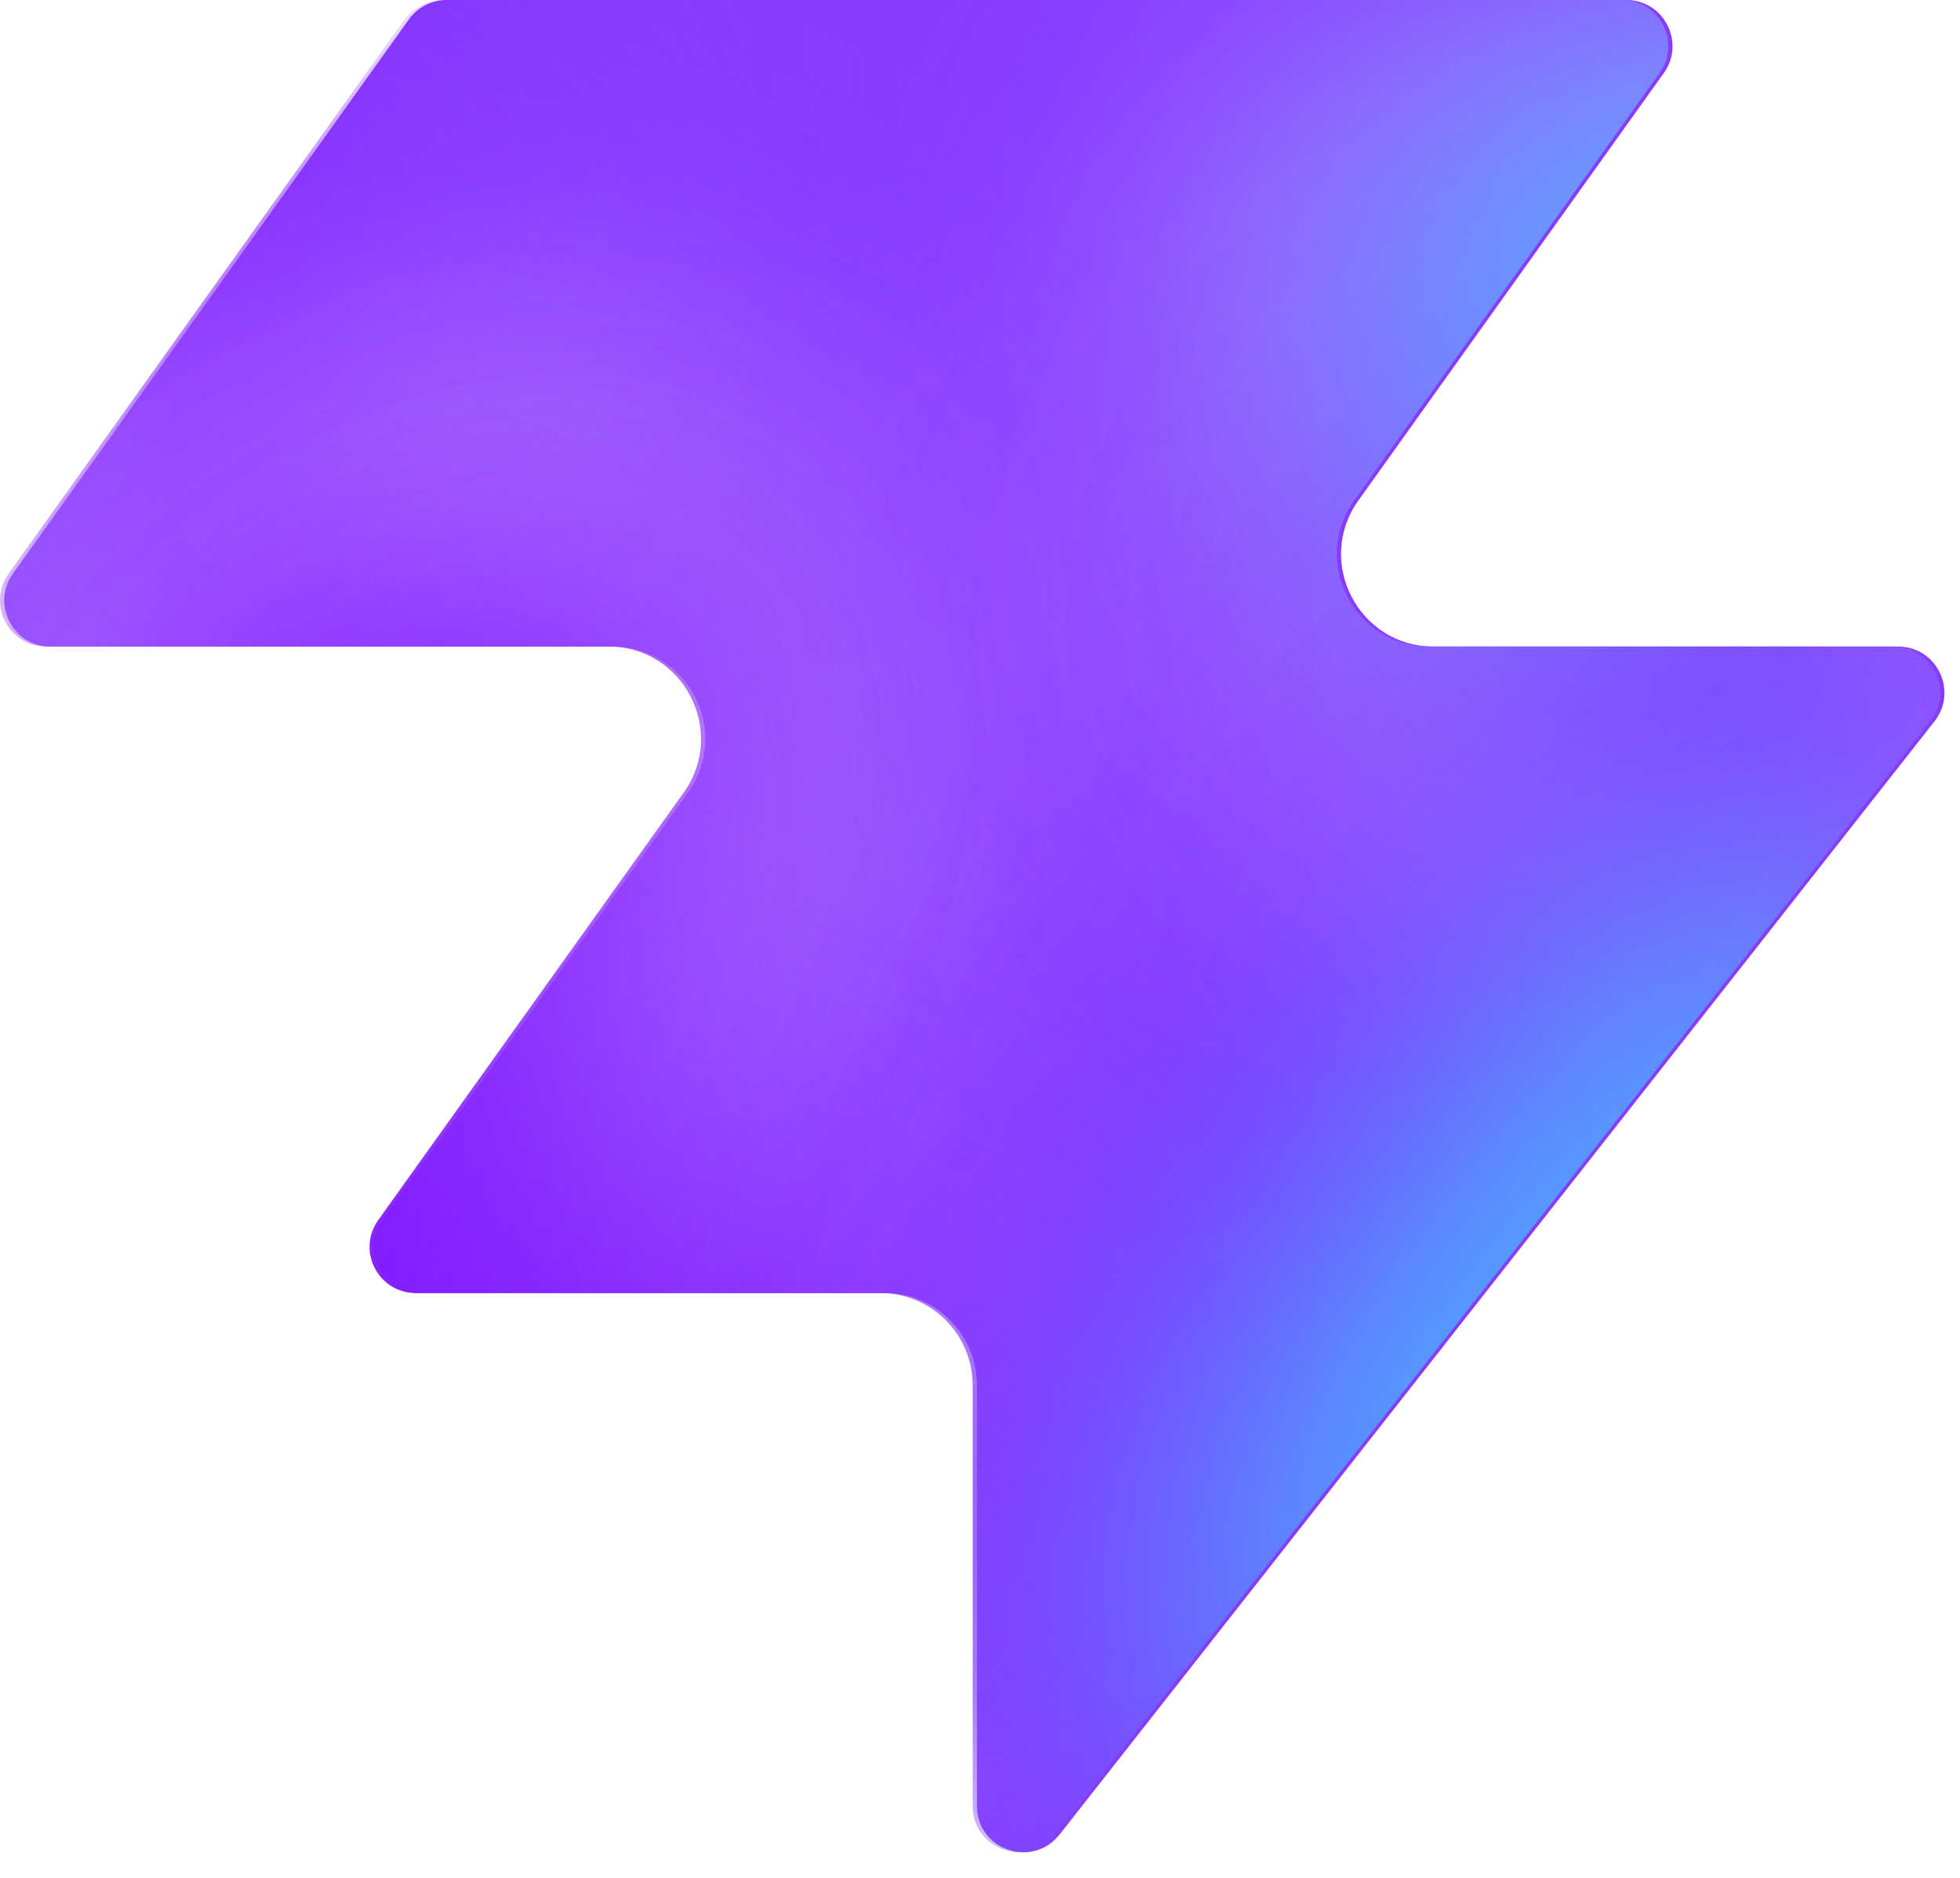
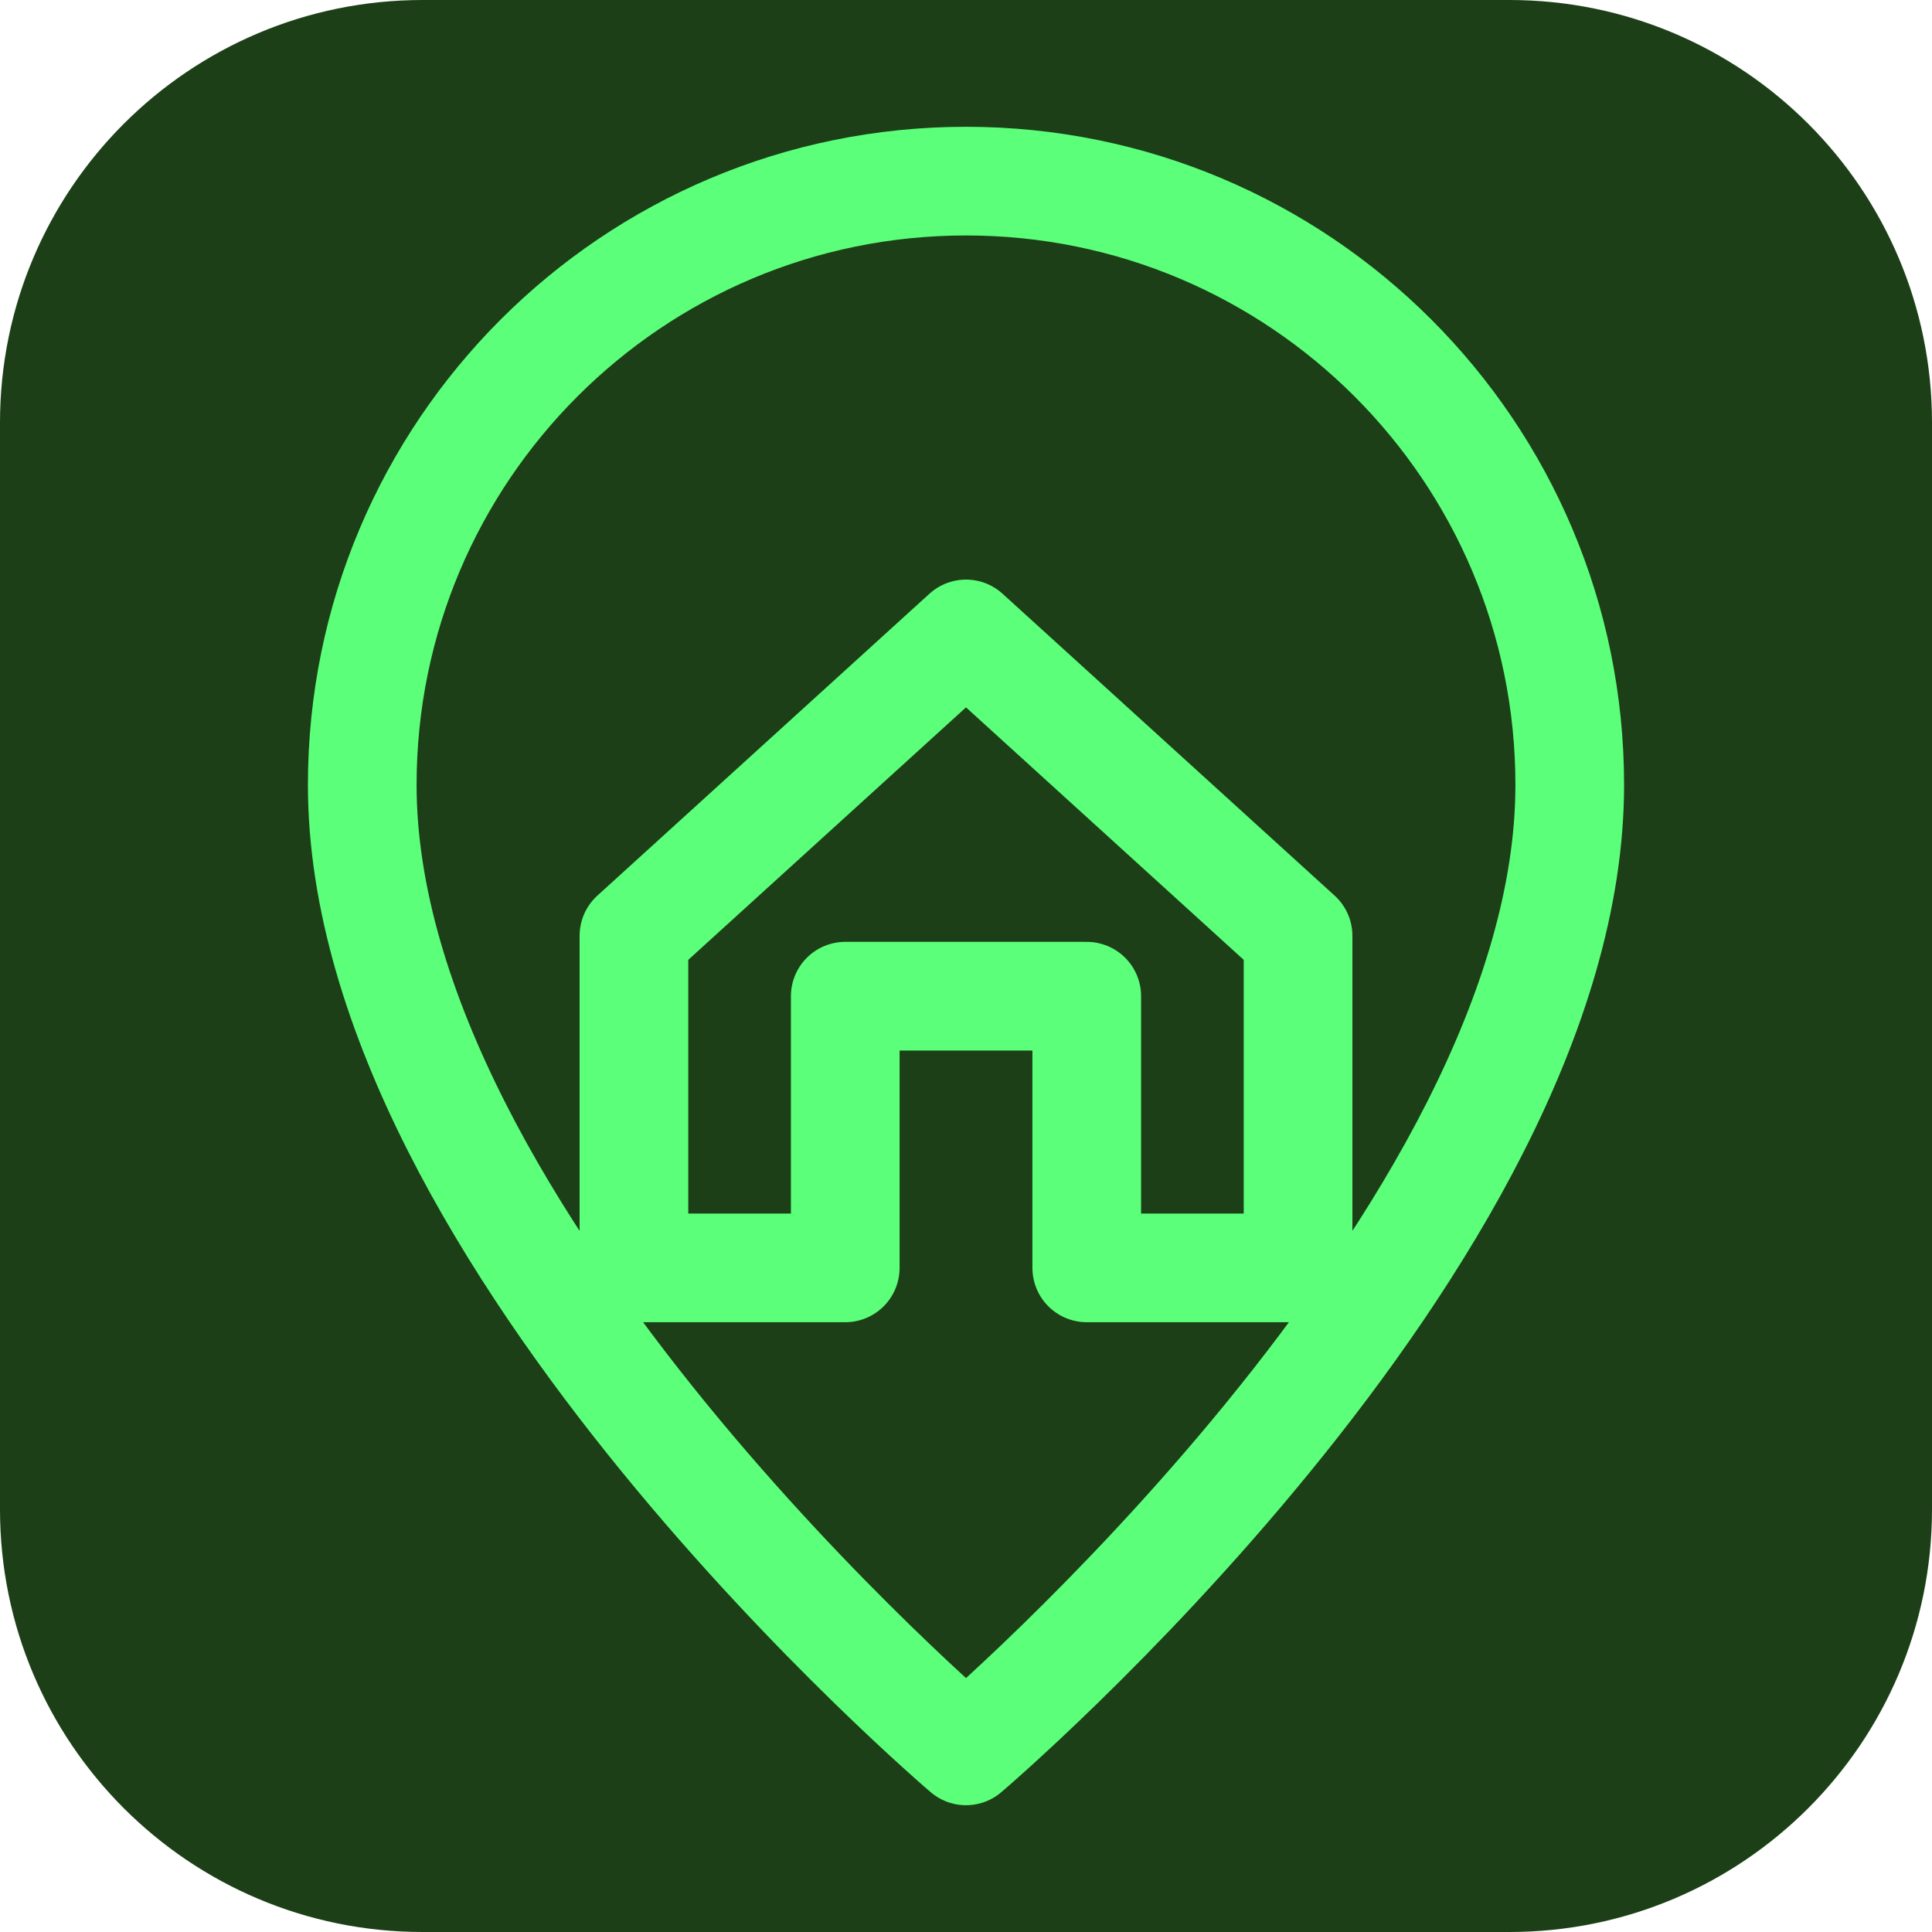
- <svg xmlns="http://www.w3.org/2000/svg" width="48" height="46" fill="none" viewBox="0 0 48 46">
-   <path fill="#863bff" d="M25.946 44.938c-.664.845-2.021.375-2.021-.698V33.937a2.26 2.26 0 0 0-2.262-2.262H10.287c-.92 0-1.456-1.04-.92-1.788l7.48-10.471c1.07-1.497 0-3.578-1.842-3.578H1.237c-.92 0-1.456-1.04-.92-1.788L10.013.474c.214-.297.556-.474.92-.474h28.894c.92 0 1.456 1.04.92 1.788l-7.48 10.471c-1.07 1.498 0 3.579 1.842 3.579h11.377c.943 0 1.473 1.088.89 1.83L25.947 44.94z" style="fill:#863bff;fill:color(display-p3 .525 .23 1);fill-opacity:1" />
-   <mask id="a" width="48" height="46" x="0" y="0" maskUnits="userSpaceOnUse" style="mask-type:alpha">
-     <path fill="#000" d="M25.842 44.938c-.664.844-2.021.375-2.021-.698V33.937a2.26 2.26 0 0 0-2.262-2.262H10.183c-.92 0-1.456-1.04-.92-1.788l7.48-10.471c1.07-1.498 0-3.579-1.842-3.579H1.133c-.92 0-1.456-1.04-.92-1.787L9.91.473c.214-.297.556-.474.92-.474h28.894c.92 0 1.456 1.04.92 1.788l-7.48 10.471c-1.07 1.498 0 3.578 1.842 3.578h11.377c.943 0 1.473 1.088.89 1.832L25.843 44.94z" style="fill:#000;fill-opacity:1" />
-   </mask>
-   <g mask="url(#a)">
-     <g filter="url(#b)">
-       <ellipse cx="5.508" cy="14.704" fill="#ede6ff" rx="5.508" ry="14.704" style="fill:#ede6ff;fill:color(display-p3 .927 .903 1);fill-opacity:1" transform="matrix(.00324 1 1 -.00324 -4.47 31.516)" />
-     </g>
-     <g filter="url(#c)">
-       <ellipse cx="10.399" cy="29.851" fill="#ede6ff" rx="10.399" ry="29.851" style="fill:#ede6ff;fill:color(display-p3 .927 .903 1);fill-opacity:1" transform="matrix(.00324 1 1 -.00324 -39.328 7.883)" />
-     </g>
-     <g filter="url(#d)">
-       <ellipse cx="5.508" cy="30.487" fill="#7e14ff" rx="5.508" ry="30.487" style="fill:#7e14ff;fill:color(display-p3 .492 .077 1);fill-opacity:1" transform="rotate(89.814 -25.913 -14.639)scale(1 -1)" />
-     </g>
-     <g filter="url(#e)">
-       <ellipse cx="5.508" cy="30.599" fill="#7e14ff" rx="5.508" ry="30.599" style="fill:#7e14ff;fill:color(display-p3 .492 .077 1);fill-opacity:1" transform="rotate(89.814 -32.644 -3.334)scale(1 -1)" />
-     </g>
-     <g filter="url(#f)">
-       <ellipse cx="5.508" cy="30.599" fill="#7e14ff" rx="5.508" ry="30.599" style="fill:#7e14ff;fill:color(display-p3 .492 .077 1);fill-opacity:1" transform="matrix(.00324 1 1 -.00324 -34.34 30.47)" />
-     </g>
-     <g filter="url(#g)">
-       <ellipse cx="14.072" cy="22.078" fill="#ede6ff" rx="14.072" ry="22.078" style="fill:#ede6ff;fill:color(display-p3 .927 .903 1);fill-opacity:1" transform="rotate(93.35 24.506 48.493)scale(-1 1)" />
-     </g>
-     <g filter="url(#h)">
-       <ellipse cx="3.47" cy="21.501" fill="#7e14ff" rx="3.47" ry="21.501" style="fill:#7e14ff;fill:color(display-p3 .492 .077 1);fill-opacity:1" transform="rotate(89.009 28.708 47.59)scale(-1 1)" />
-     </g>
-     <g filter="url(#i)">
-       <ellipse cx="3.47" cy="21.501" fill="#7e14ff" rx="3.47" ry="21.501" style="fill:#7e14ff;fill:color(display-p3 .492 .077 1);fill-opacity:1" transform="rotate(89.009 28.708 47.59)scale(-1 1)" />
-     </g>
-     <g filter="url(#j)">
-       <ellipse cx=".387" cy="8.972" fill="#7e14ff" rx="4.407" ry="29.108" style="fill:#7e14ff;fill:color(display-p3 .492 .077 1);fill-opacity:1" transform="rotate(39.51 .387 8.972)" />
-     </g>
-     <g filter="url(#k)">
-       <ellipse cx="47.523" cy="-6.092" fill="#7e14ff" rx="4.407" ry="29.108" style="fill:#7e14ff;fill:color(display-p3 .492 .077 1);fill-opacity:1" transform="rotate(37.892 47.523 -6.092)" />
-     </g>
-     <g filter="url(#l)">
-       <ellipse cx="41.412" cy="6.333" fill="#47bfff" rx="5.971" ry="9.665" style="fill:#47bfff;fill:color(display-p3 .28 .748 1);fill-opacity:1" transform="rotate(37.892 41.412 6.333)" />
-     </g>
-     <g filter="url(#m)">
-       <ellipse cx="-1.879" cy="38.332" fill="#7e14ff" rx="4.407" ry="29.108" style="fill:#7e14ff;fill:color(display-p3 .492 .077 1);fill-opacity:1" transform="rotate(37.892 -1.88 38.332)" />
-     </g>
-     <g filter="url(#n)">
-       <ellipse cx="-1.879" cy="38.332" fill="#7e14ff" rx="4.407" ry="29.108" style="fill:#7e14ff;fill:color(display-p3 .492 .077 1);fill-opacity:1" transform="rotate(37.892 -1.88 38.332)" />
-     </g>
-     <g filter="url(#o)">
-       <ellipse cx="35.651" cy="29.907" fill="#7e14ff" rx="4.407" ry="29.108" style="fill:#7e14ff;fill:color(display-p3 .492 .077 1);fill-opacity:1" transform="rotate(37.892 35.651 29.907)" />
-     </g>
-     <g filter="url(#p)">
-       <ellipse cx="38.418" cy="32.4" fill="#47bfff" rx="5.971" ry="15.297" style="fill:#47bfff;fill:color(display-p3 .28 .748 1);fill-opacity:1" transform="rotate(37.892 38.418 32.4)" />
-     </g>
+ <svg xmlns="http://www.w3.org/2000/svg" viewBox="0 0 64 64">
+   <rect width="64" height="64" rx="14" fill="#1c3f17" />
+   <g fill="none" stroke="#5cff7a" stroke-width="3.6" stroke-linejoin="round" stroke-linecap="round">
+     <path d="M32 58C32 58 52 41 52 26A20 20 0 0 0 12 26C12 41 32 58 32 58Z" />
+     <path d="M21 31 32 21 43 31v11h-7v-9h-8v9h-7z" />
  </g>
-   <defs>
-     <filter id="b" width="60.045" height="41.654" x="-19.77" y="16.149" color-interpolation-filters="sRGB" filterUnits="userSpaceOnUse">
-       <feFlood flood-opacity="0" result="BackgroundImageFix" />
-       <feBlend in="SourceGraphic" in2="BackgroundImageFix" result="shape" />
-       <feGaussianBlur result="effect1_foregroundBlur_2002_17158" stdDeviation="7.659" />
-     </filter>
-     <filter id="c" width="90.34" height="51.437" x="-54.613" y="-7.533" color-interpolation-filters="sRGB" filterUnits="userSpaceOnUse">
-       <feFlood flood-opacity="0" result="BackgroundImageFix" />
-       <feBlend in="SourceGraphic" in2="BackgroundImageFix" result="shape" />
-       <feGaussianBlur result="effect1_foregroundBlur_2002_17158" stdDeviation="7.659" />
-     </filter>
-     <filter id="d" width="79.355" height="29.4" x="-49.64" y="2.03" color-interpolation-filters="sRGB" filterUnits="userSpaceOnUse">
-       <feFlood flood-opacity="0" result="BackgroundImageFix" />
-       <feBlend in="SourceGraphic" in2="BackgroundImageFix" result="shape" />
-       <feGaussianBlur result="effect1_foregroundBlur_2002_17158" stdDeviation="4.596" />
-     </filter>
-     <filter id="e" width="79.579" height="29.4" x="-45.045" y="20.029" color-interpolation-filters="sRGB" filterUnits="userSpaceOnUse">
-       <feFlood flood-opacity="0" result="BackgroundImageFix" />
-       <feBlend in="SourceGraphic" in2="BackgroundImageFix" result="shape" />
-       <feGaussianBlur result="effect1_foregroundBlur_2002_17158" stdDeviation="4.596" />
-     </filter>
-     <filter id="f" width="79.579" height="29.4" x="-43.513" y="21.178" color-interpolation-filters="sRGB" filterUnits="userSpaceOnUse">
-       <feFlood flood-opacity="0" result="BackgroundImageFix" />
-       <feBlend in="SourceGraphic" in2="BackgroundImageFix" result="shape" />
-       <feGaussianBlur result="effect1_foregroundBlur_2002_17158" stdDeviation="4.596" />
-     </filter>
-     <filter id="g" width="74.749" height="58.852" x="15.756" y="-17.901" color-interpolation-filters="sRGB" filterUnits="userSpaceOnUse">
-       <feFlood flood-opacity="0" result="BackgroundImageFix" />
-       <feBlend in="SourceGraphic" in2="BackgroundImageFix" result="shape" />
-       <feGaussianBlur result="effect1_foregroundBlur_2002_17158" stdDeviation="7.659" />
-     </filter>
-     <filter id="h" width="61.377" height="25.362" x="23.548" y="2.284" color-interpolation-filters="sRGB" filterUnits="userSpaceOnUse">
-       <feFlood flood-opacity="0" result="BackgroundImageFix" />
-       <feBlend in="SourceGraphic" in2="BackgroundImageFix" result="shape" />
-       <feGaussianBlur result="effect1_foregroundBlur_2002_17158" stdDeviation="4.596" />
-     </filter>
-     <filter id="i" width="61.377" height="25.362" x="23.548" y="2.284" color-interpolation-filters="sRGB" filterUnits="userSpaceOnUse">
-       <feFlood flood-opacity="0" result="BackgroundImageFix" />
-       <feBlend in="SourceGraphic" in2="BackgroundImageFix" result="shape" />
-       <feGaussianBlur result="effect1_foregroundBlur_2002_17158" stdDeviation="4.596" />
-     </filter>
-     <filter id="j" width="56.045" height="63.649" x="-27.636" y="-22.853" color-interpolation-filters="sRGB" filterUnits="userSpaceOnUse">
-       <feFlood flood-opacity="0" result="BackgroundImageFix" />
-       <feBlend in="SourceGraphic" in2="BackgroundImageFix" result="shape" />
-       <feGaussianBlur result="effect1_foregroundBlur_2002_17158" stdDeviation="4.596" />
-     </filter>
-     <filter id="k" width="54.814" height="64.646" x="20.116" y="-38.415" color-interpolation-filters="sRGB" filterUnits="userSpaceOnUse">
-       <feFlood flood-opacity="0" result="BackgroundImageFix" />
-       <feBlend in="SourceGraphic" in2="BackgroundImageFix" result="shape" />
-       <feGaussianBlur result="effect1_foregroundBlur_2002_17158" stdDeviation="4.596" />
-     </filter>
-     <filter id="l" width="33.541" height="35.313" x="24.641" y="-11.323" color-interpolation-filters="sRGB" filterUnits="userSpaceOnUse">
-       <feFlood flood-opacity="0" result="BackgroundImageFix" />
-       <feBlend in="SourceGraphic" in2="BackgroundImageFix" result="shape" />
-       <feGaussianBlur result="effect1_foregroundBlur_2002_17158" stdDeviation="4.596" />
-     </filter>
-     <filter id="m" width="54.814" height="64.646" x="-29.286" y="6.009" color-interpolation-filters="sRGB" filterUnits="userSpaceOnUse">
-       <feFlood flood-opacity="0" result="BackgroundImageFix" />
-       <feBlend in="SourceGraphic" in2="BackgroundImageFix" result="shape" />
-       <feGaussianBlur result="effect1_foregroundBlur_2002_17158" stdDeviation="4.596" />
-     </filter>
-     <filter id="n" width="54.814" height="64.646" x="-29.286" y="6.009" color-interpolation-filters="sRGB" filterUnits="userSpaceOnUse">
-       <feFlood flood-opacity="0" result="BackgroundImageFix" />
-       <feBlend in="SourceGraphic" in2="BackgroundImageFix" result="shape" />
-       <feGaussianBlur result="effect1_foregroundBlur_2002_17158" stdDeviation="4.596" />
-     </filter>
-     <filter id="o" width="54.814" height="64.646" x="8.244" y="-2.416" color-interpolation-filters="sRGB" filterUnits="userSpaceOnUse">
-       <feFlood flood-opacity="0" result="BackgroundImageFix" />
-       <feBlend in="SourceGraphic" in2="BackgroundImageFix" result="shape" />
-       <feGaussianBlur result="effect1_foregroundBlur_2002_17158" stdDeviation="4.596" />
-     </filter>
-     <filter id="p" width="39.409" height="43.623" x="18.713" y="10.588" color-interpolation-filters="sRGB" filterUnits="userSpaceOnUse">
-       <feFlood flood-opacity="0" result="BackgroundImageFix" />
-       <feBlend in="SourceGraphic" in2="BackgroundImageFix" result="shape" />
-       <feGaussianBlur result="effect1_foregroundBlur_2002_17158" stdDeviation="4.596" />
-     </filter>
-   </defs>
</svg>
